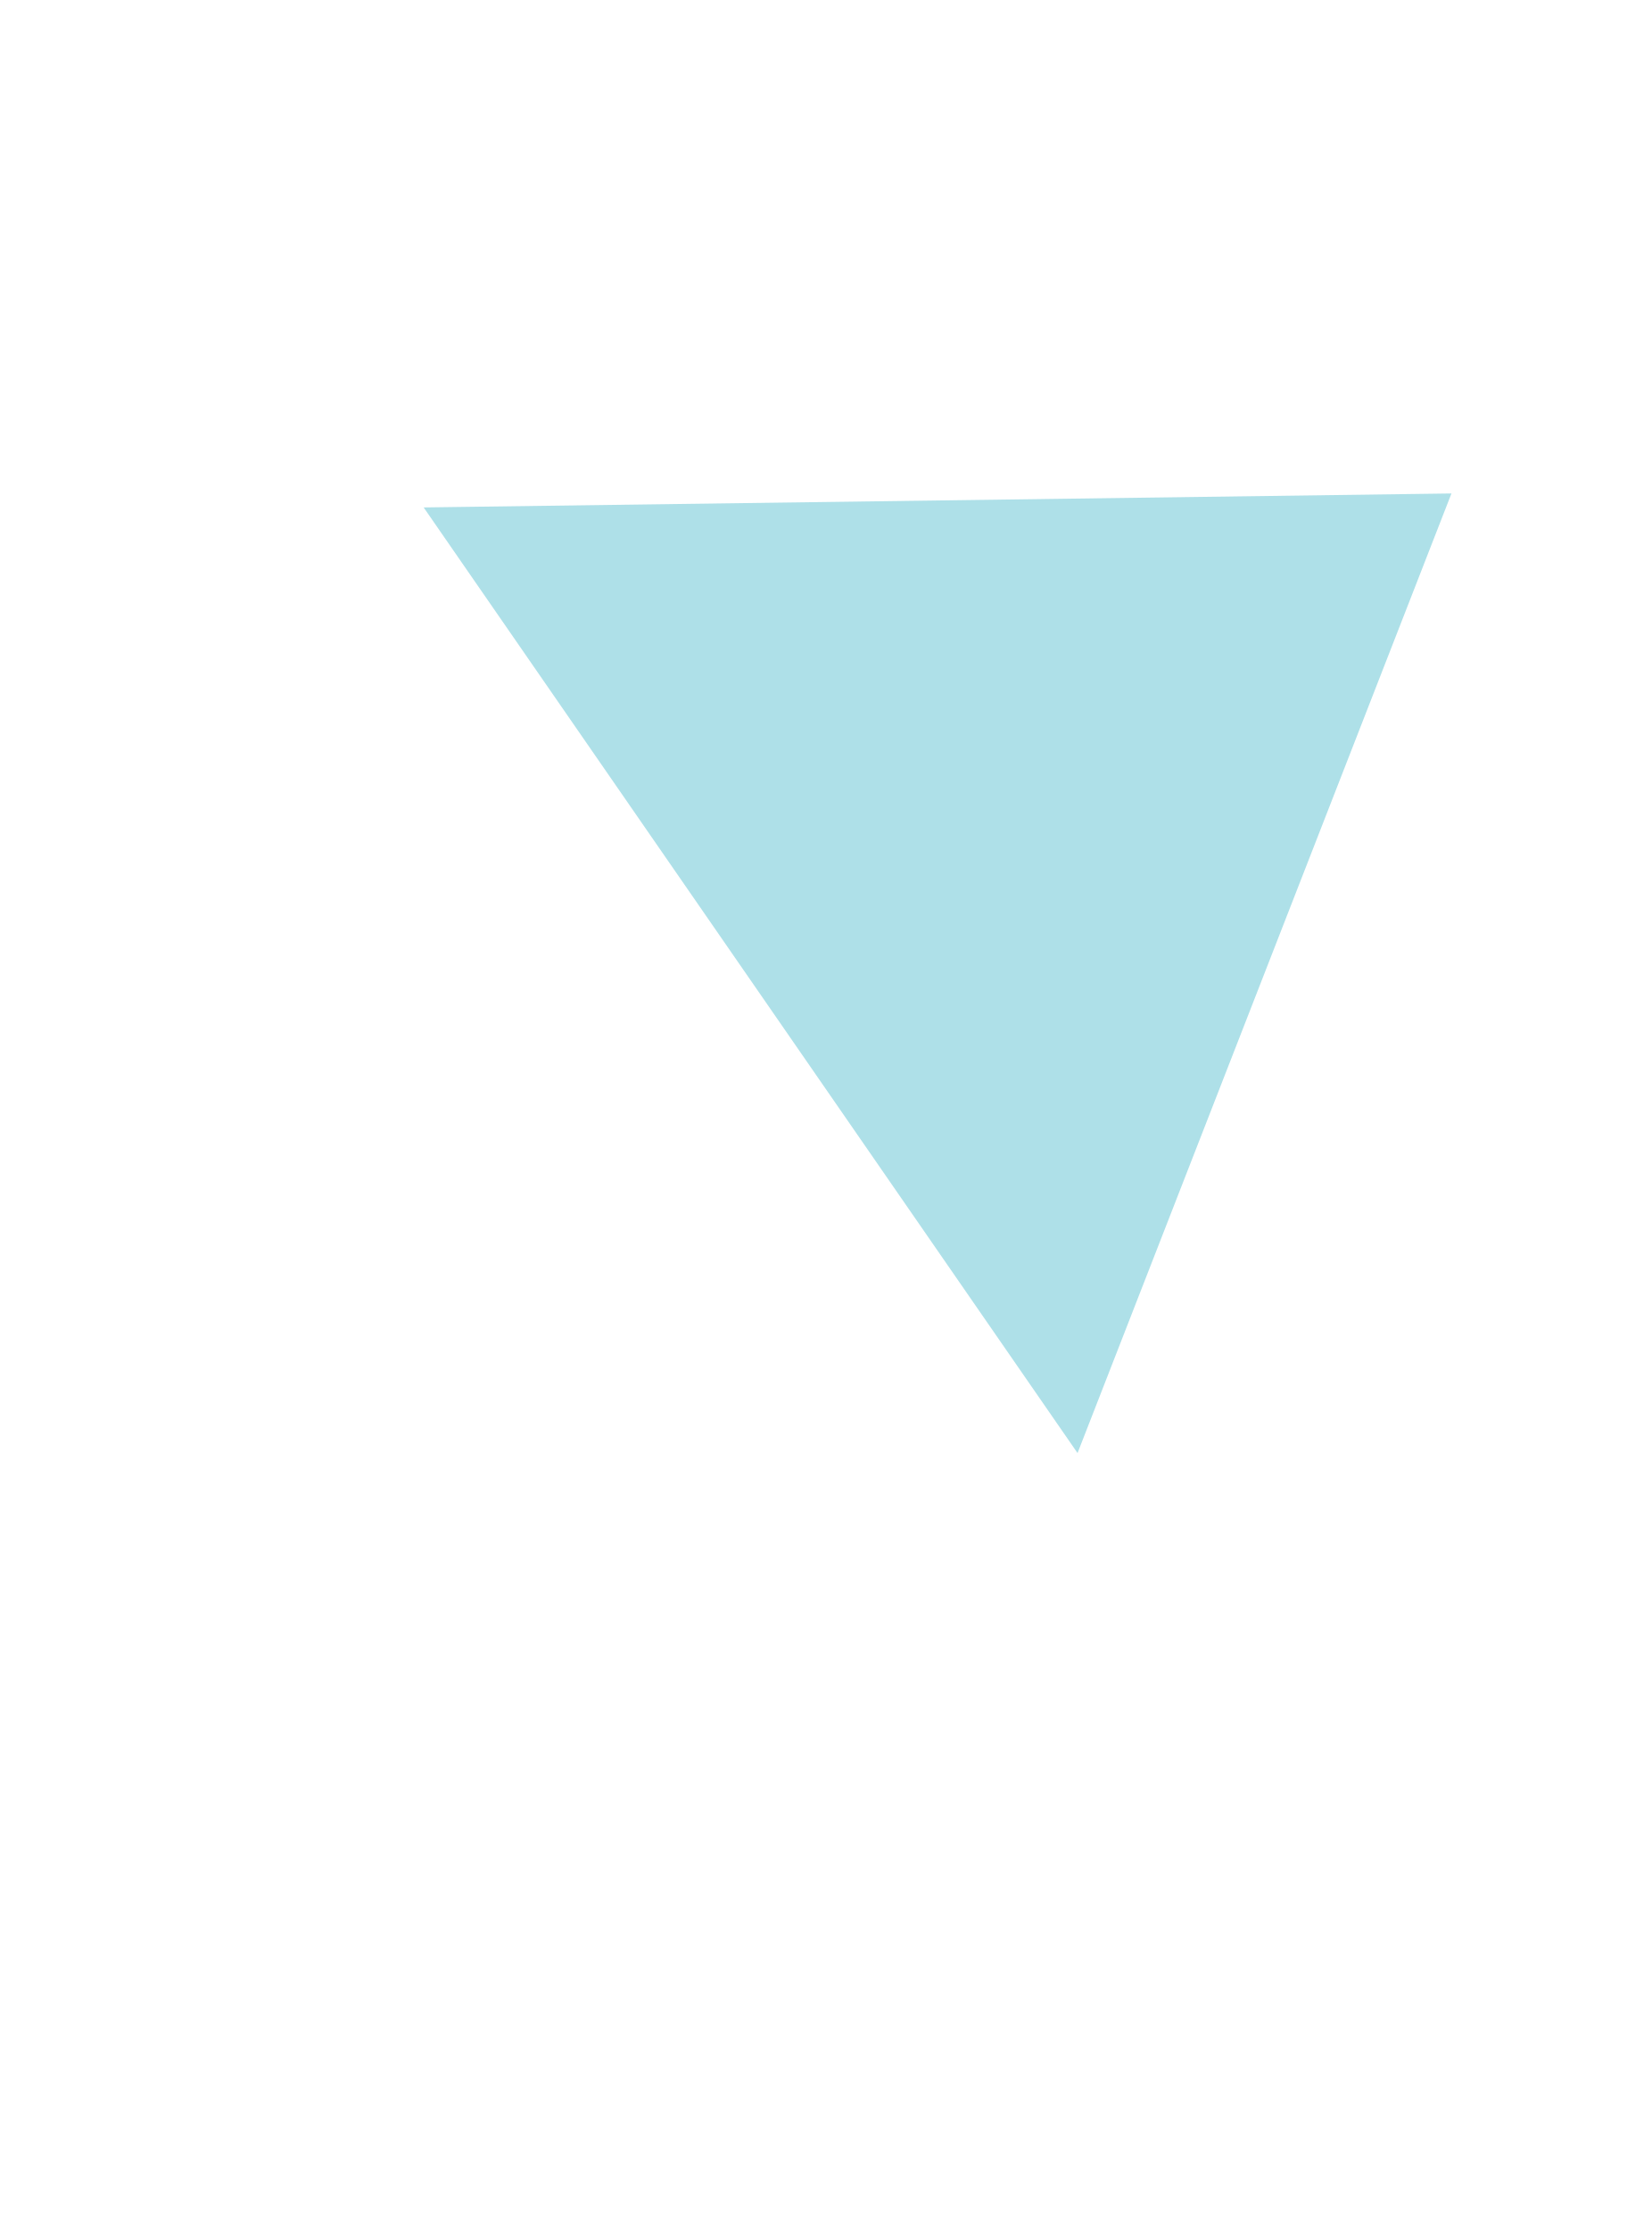
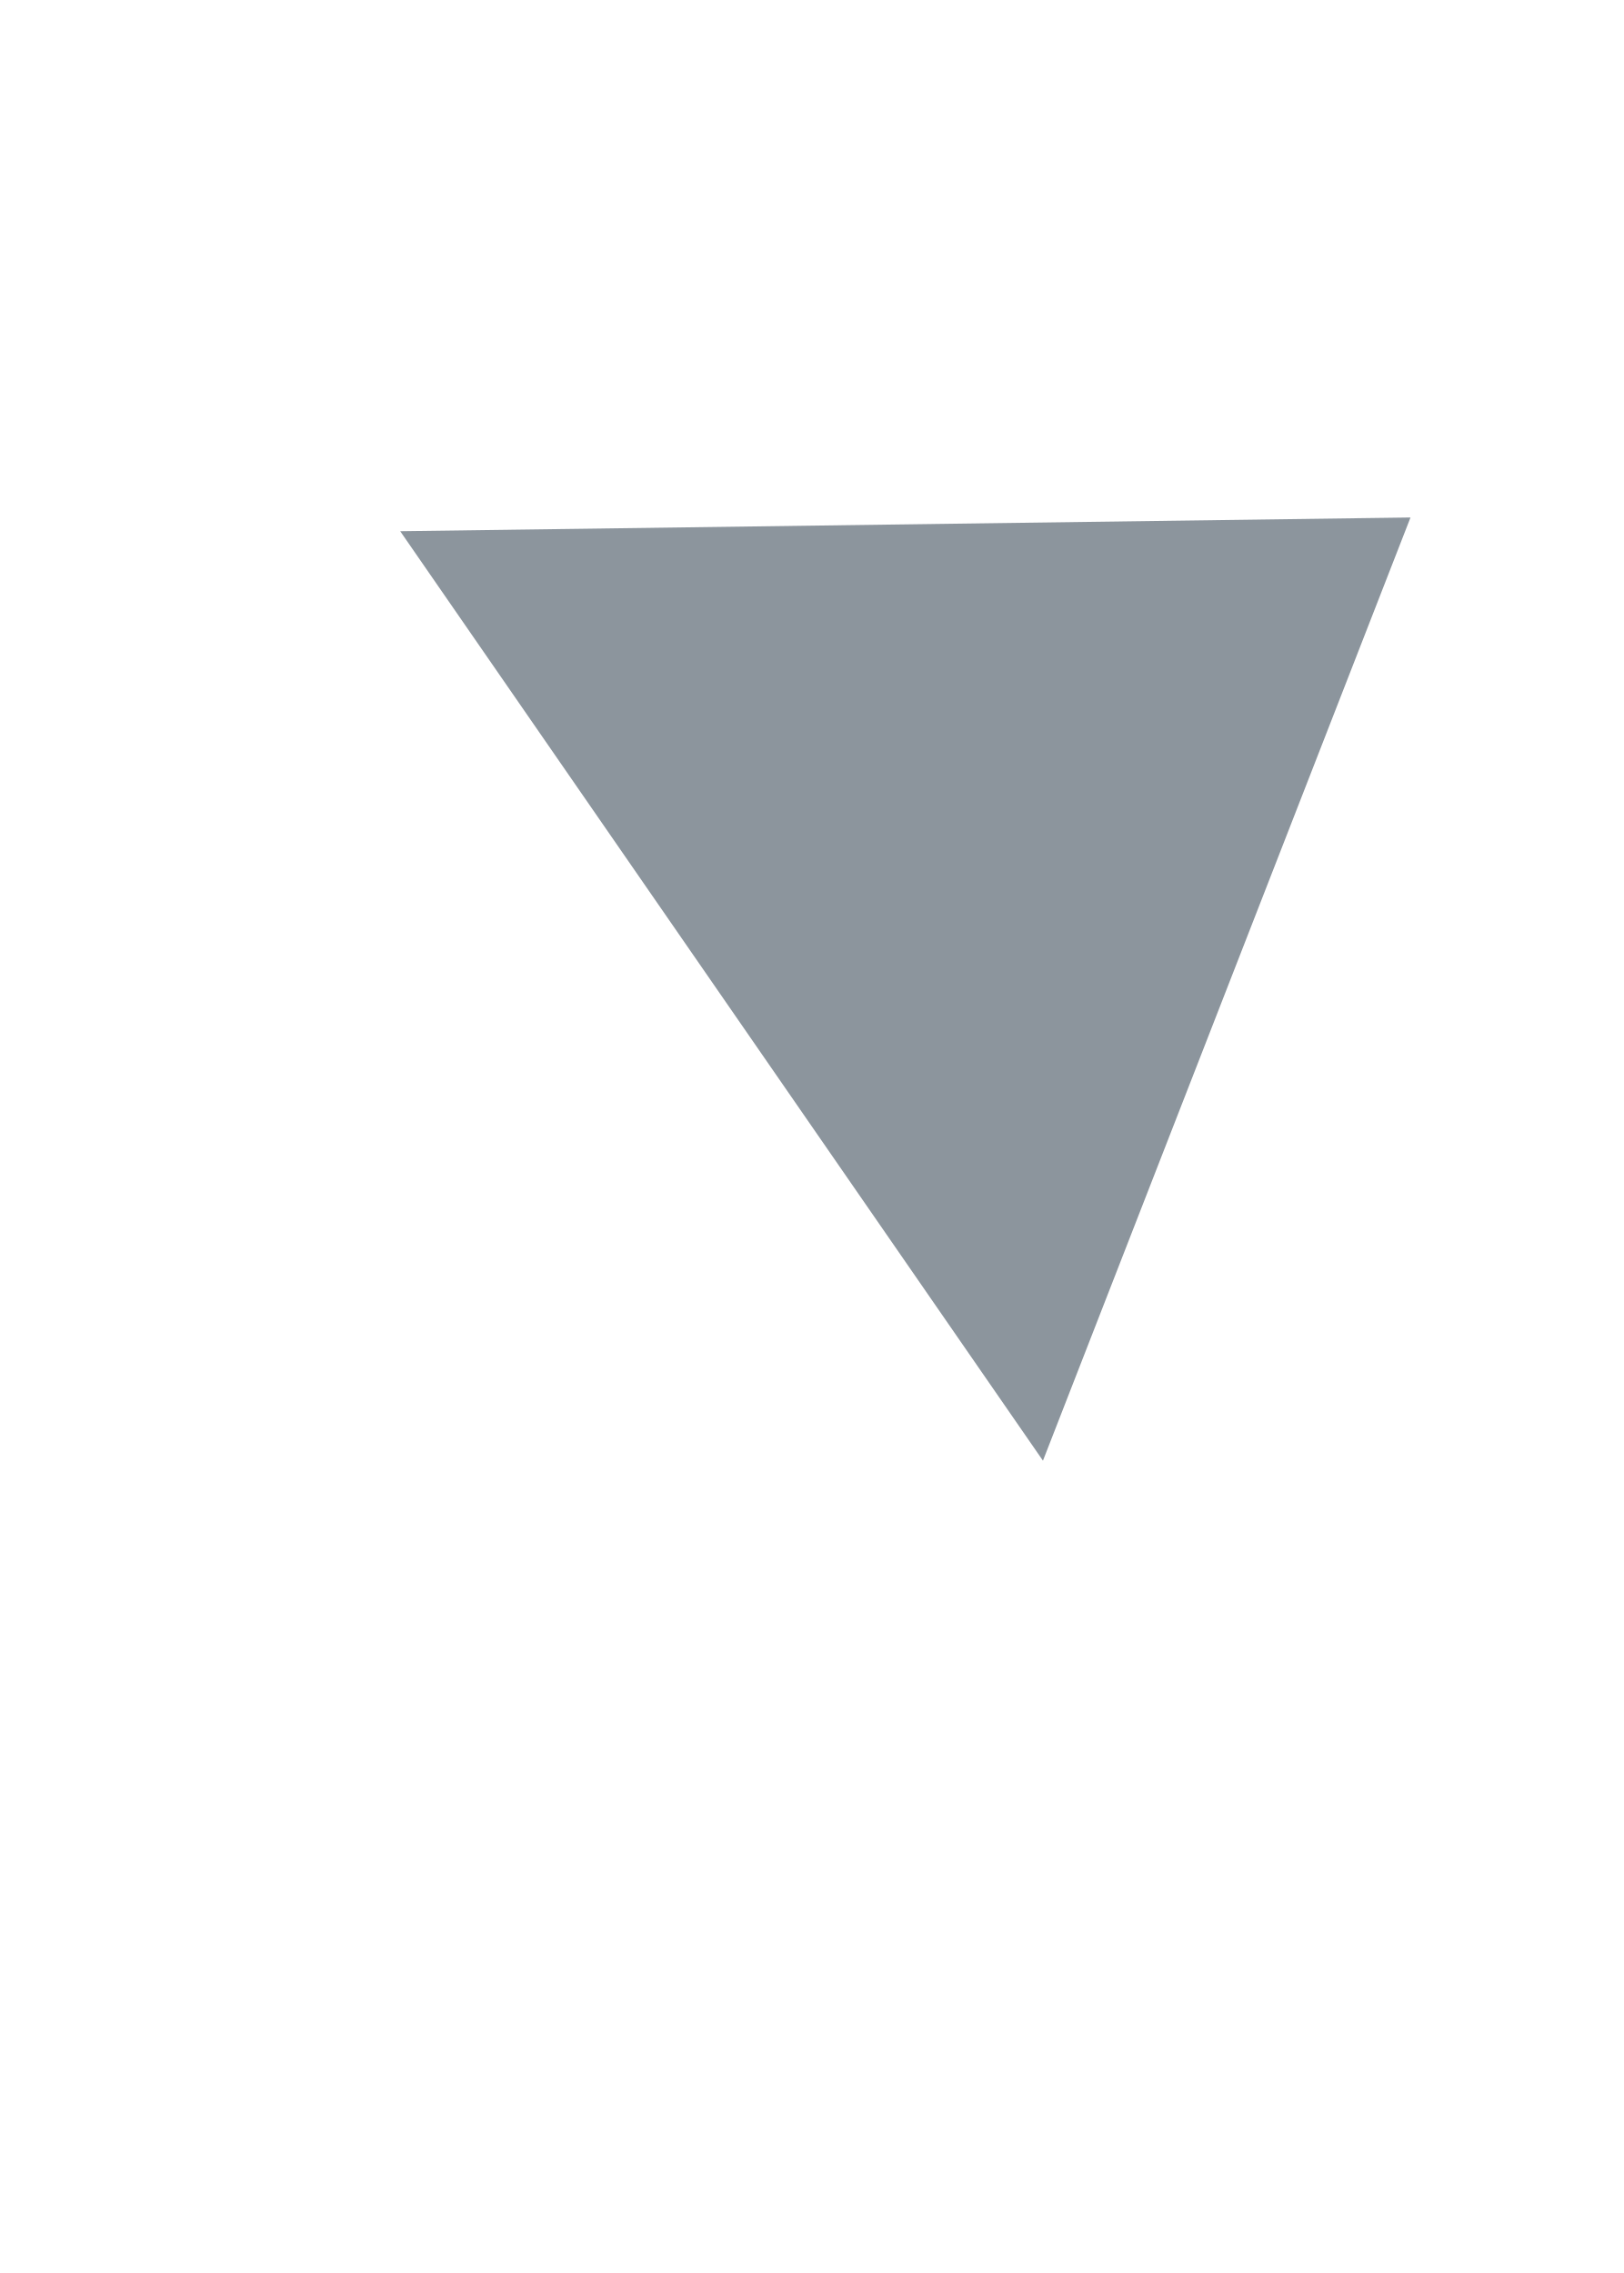
- <svg xmlns="http://www.w3.org/2000/svg" version="1.1" x="0px" y="0px" width="200px" height="270px" viewBox="0 0 200 270" style="enable-background:new 0 0 200 270;" xml:space="preserve">
+ <svg xmlns="http://www.w3.org/2000/svg" version="1.1" x="0px" y="0px" width="200px" height="280px" viewBox="0 0 200 280" style="enable-background:new 0 0 200 280;" xml:space="preserve">
  <g id="_x33_-0">
-     <polygon style="fill:#AEE0E8;" points="51.294,61.438 175.735,59.747 130.463,175.933  " />
+     <polygon style="fill:#8C959D;" points="49.294,65.438 173.735,63.747 128.463,179.933  " />
  </g>
  <g id="Layer_1">
</g>
</svg>
